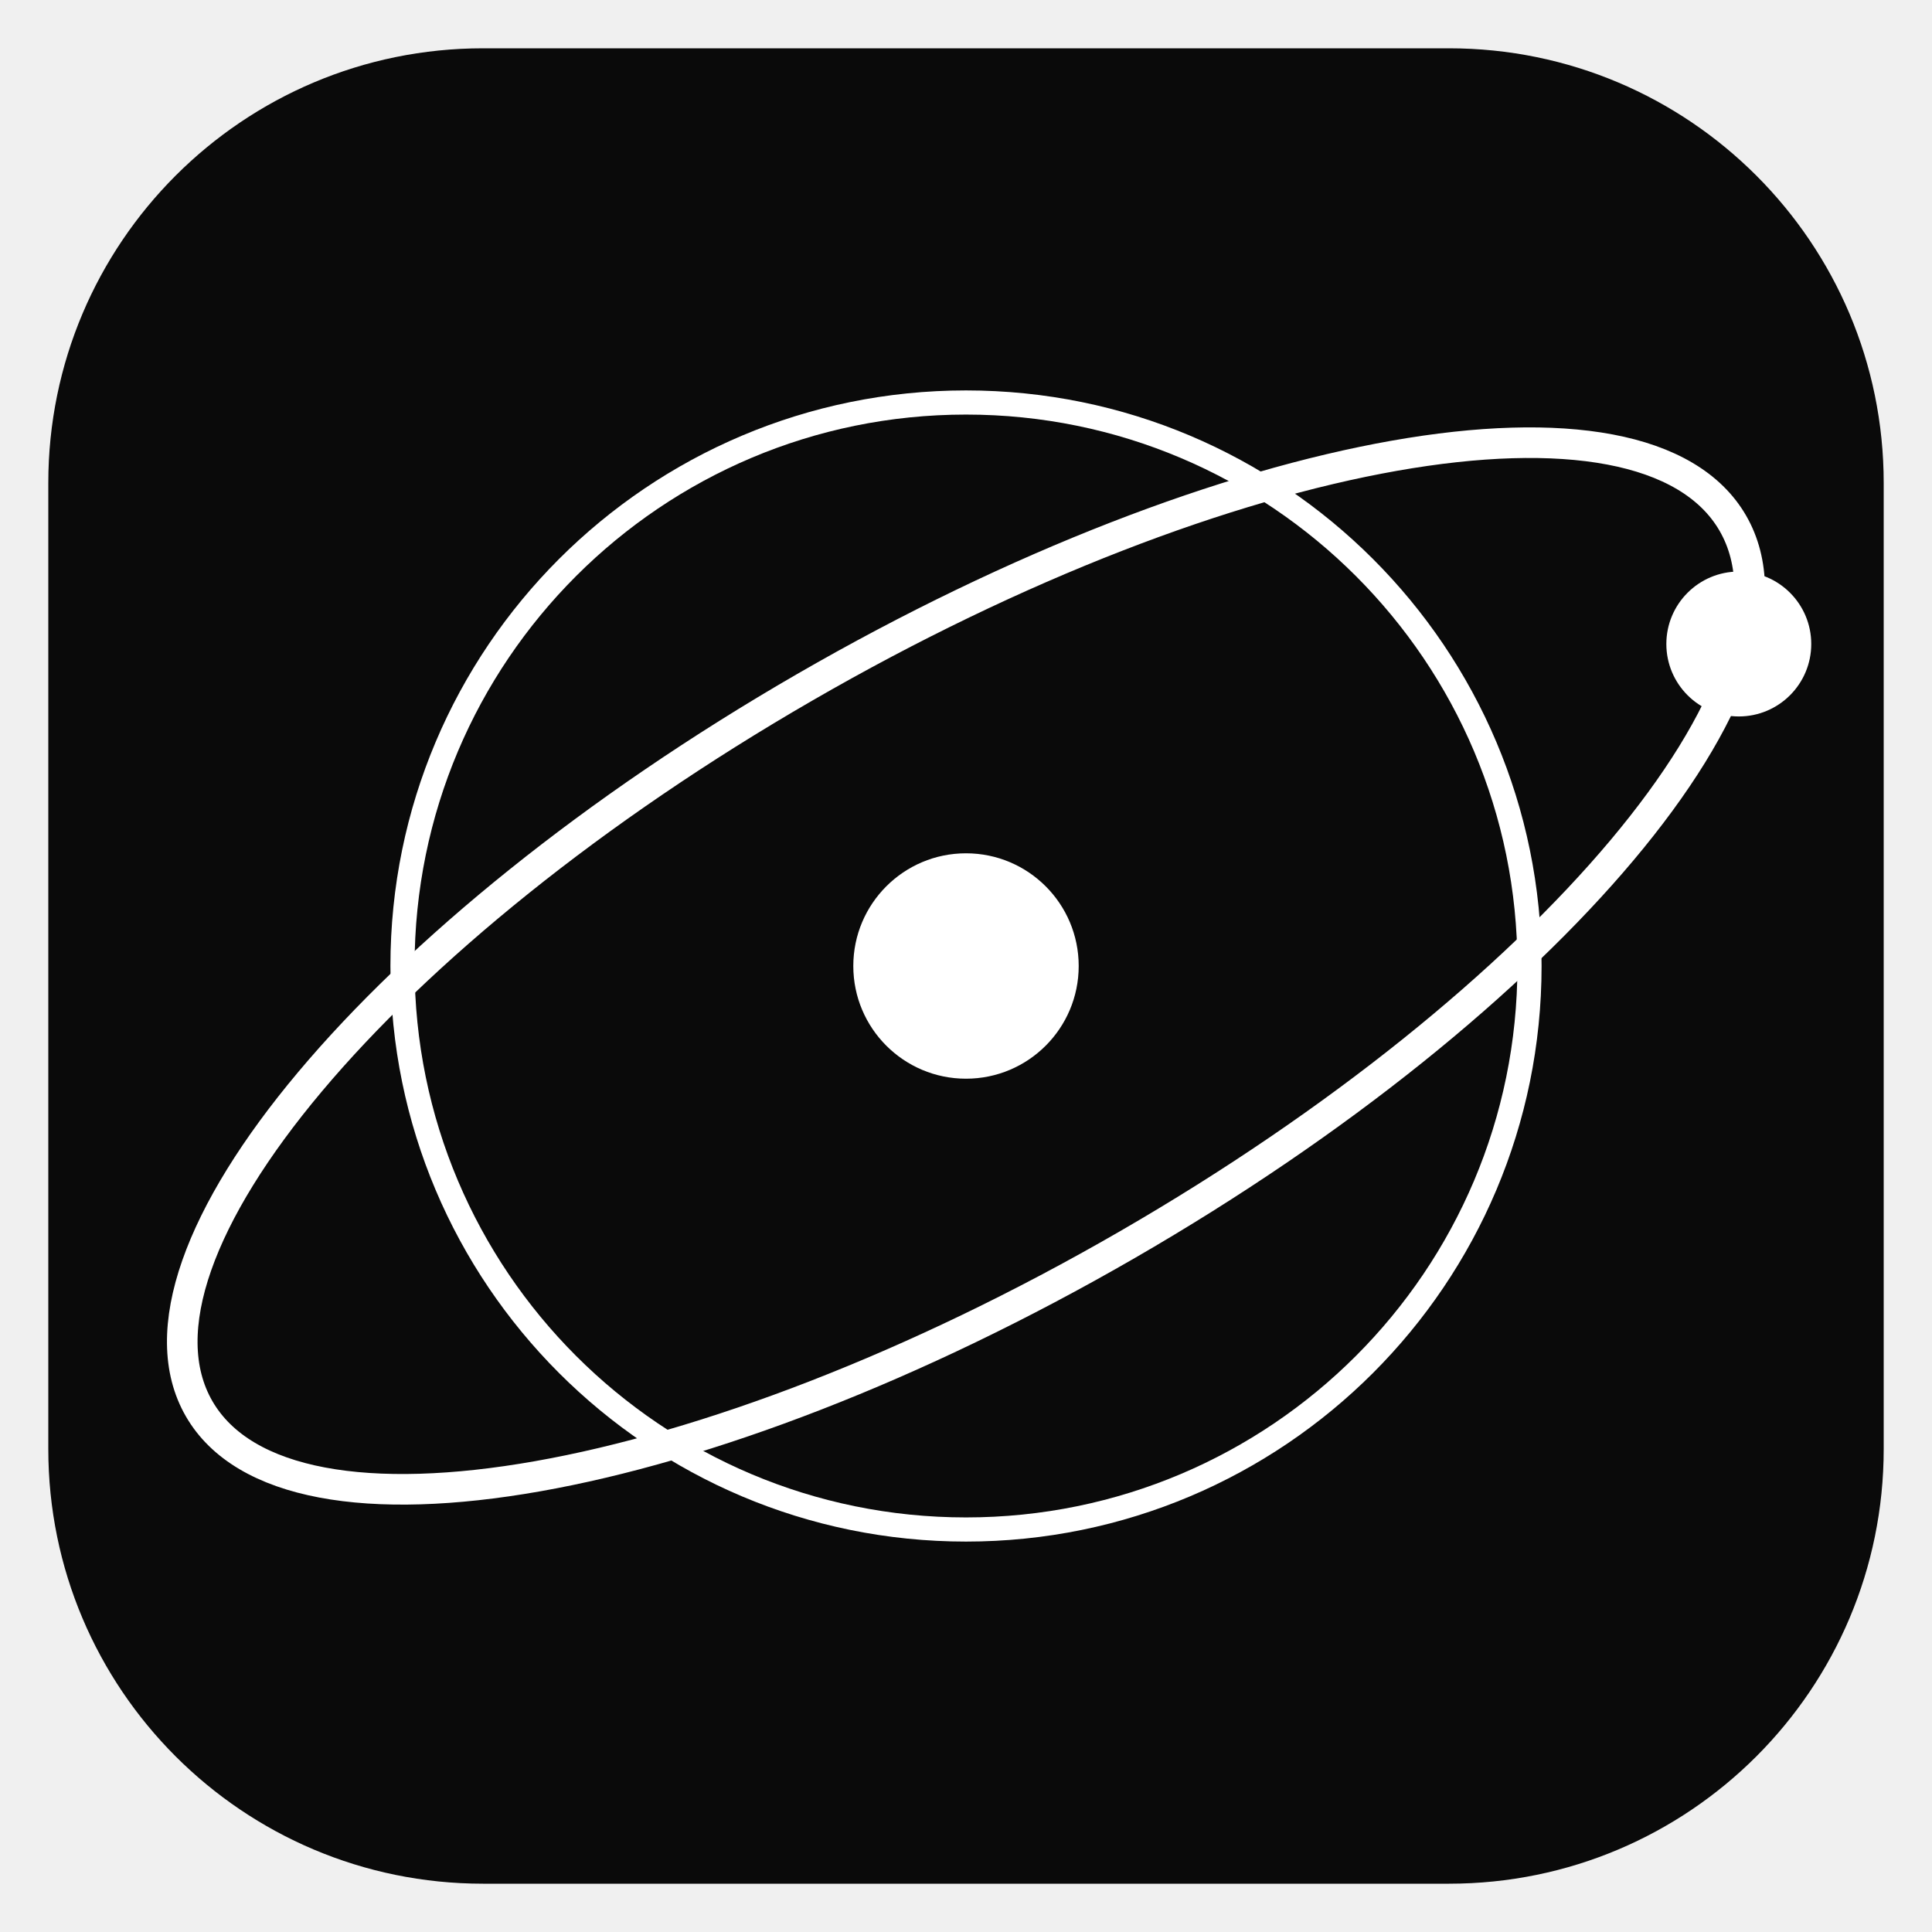
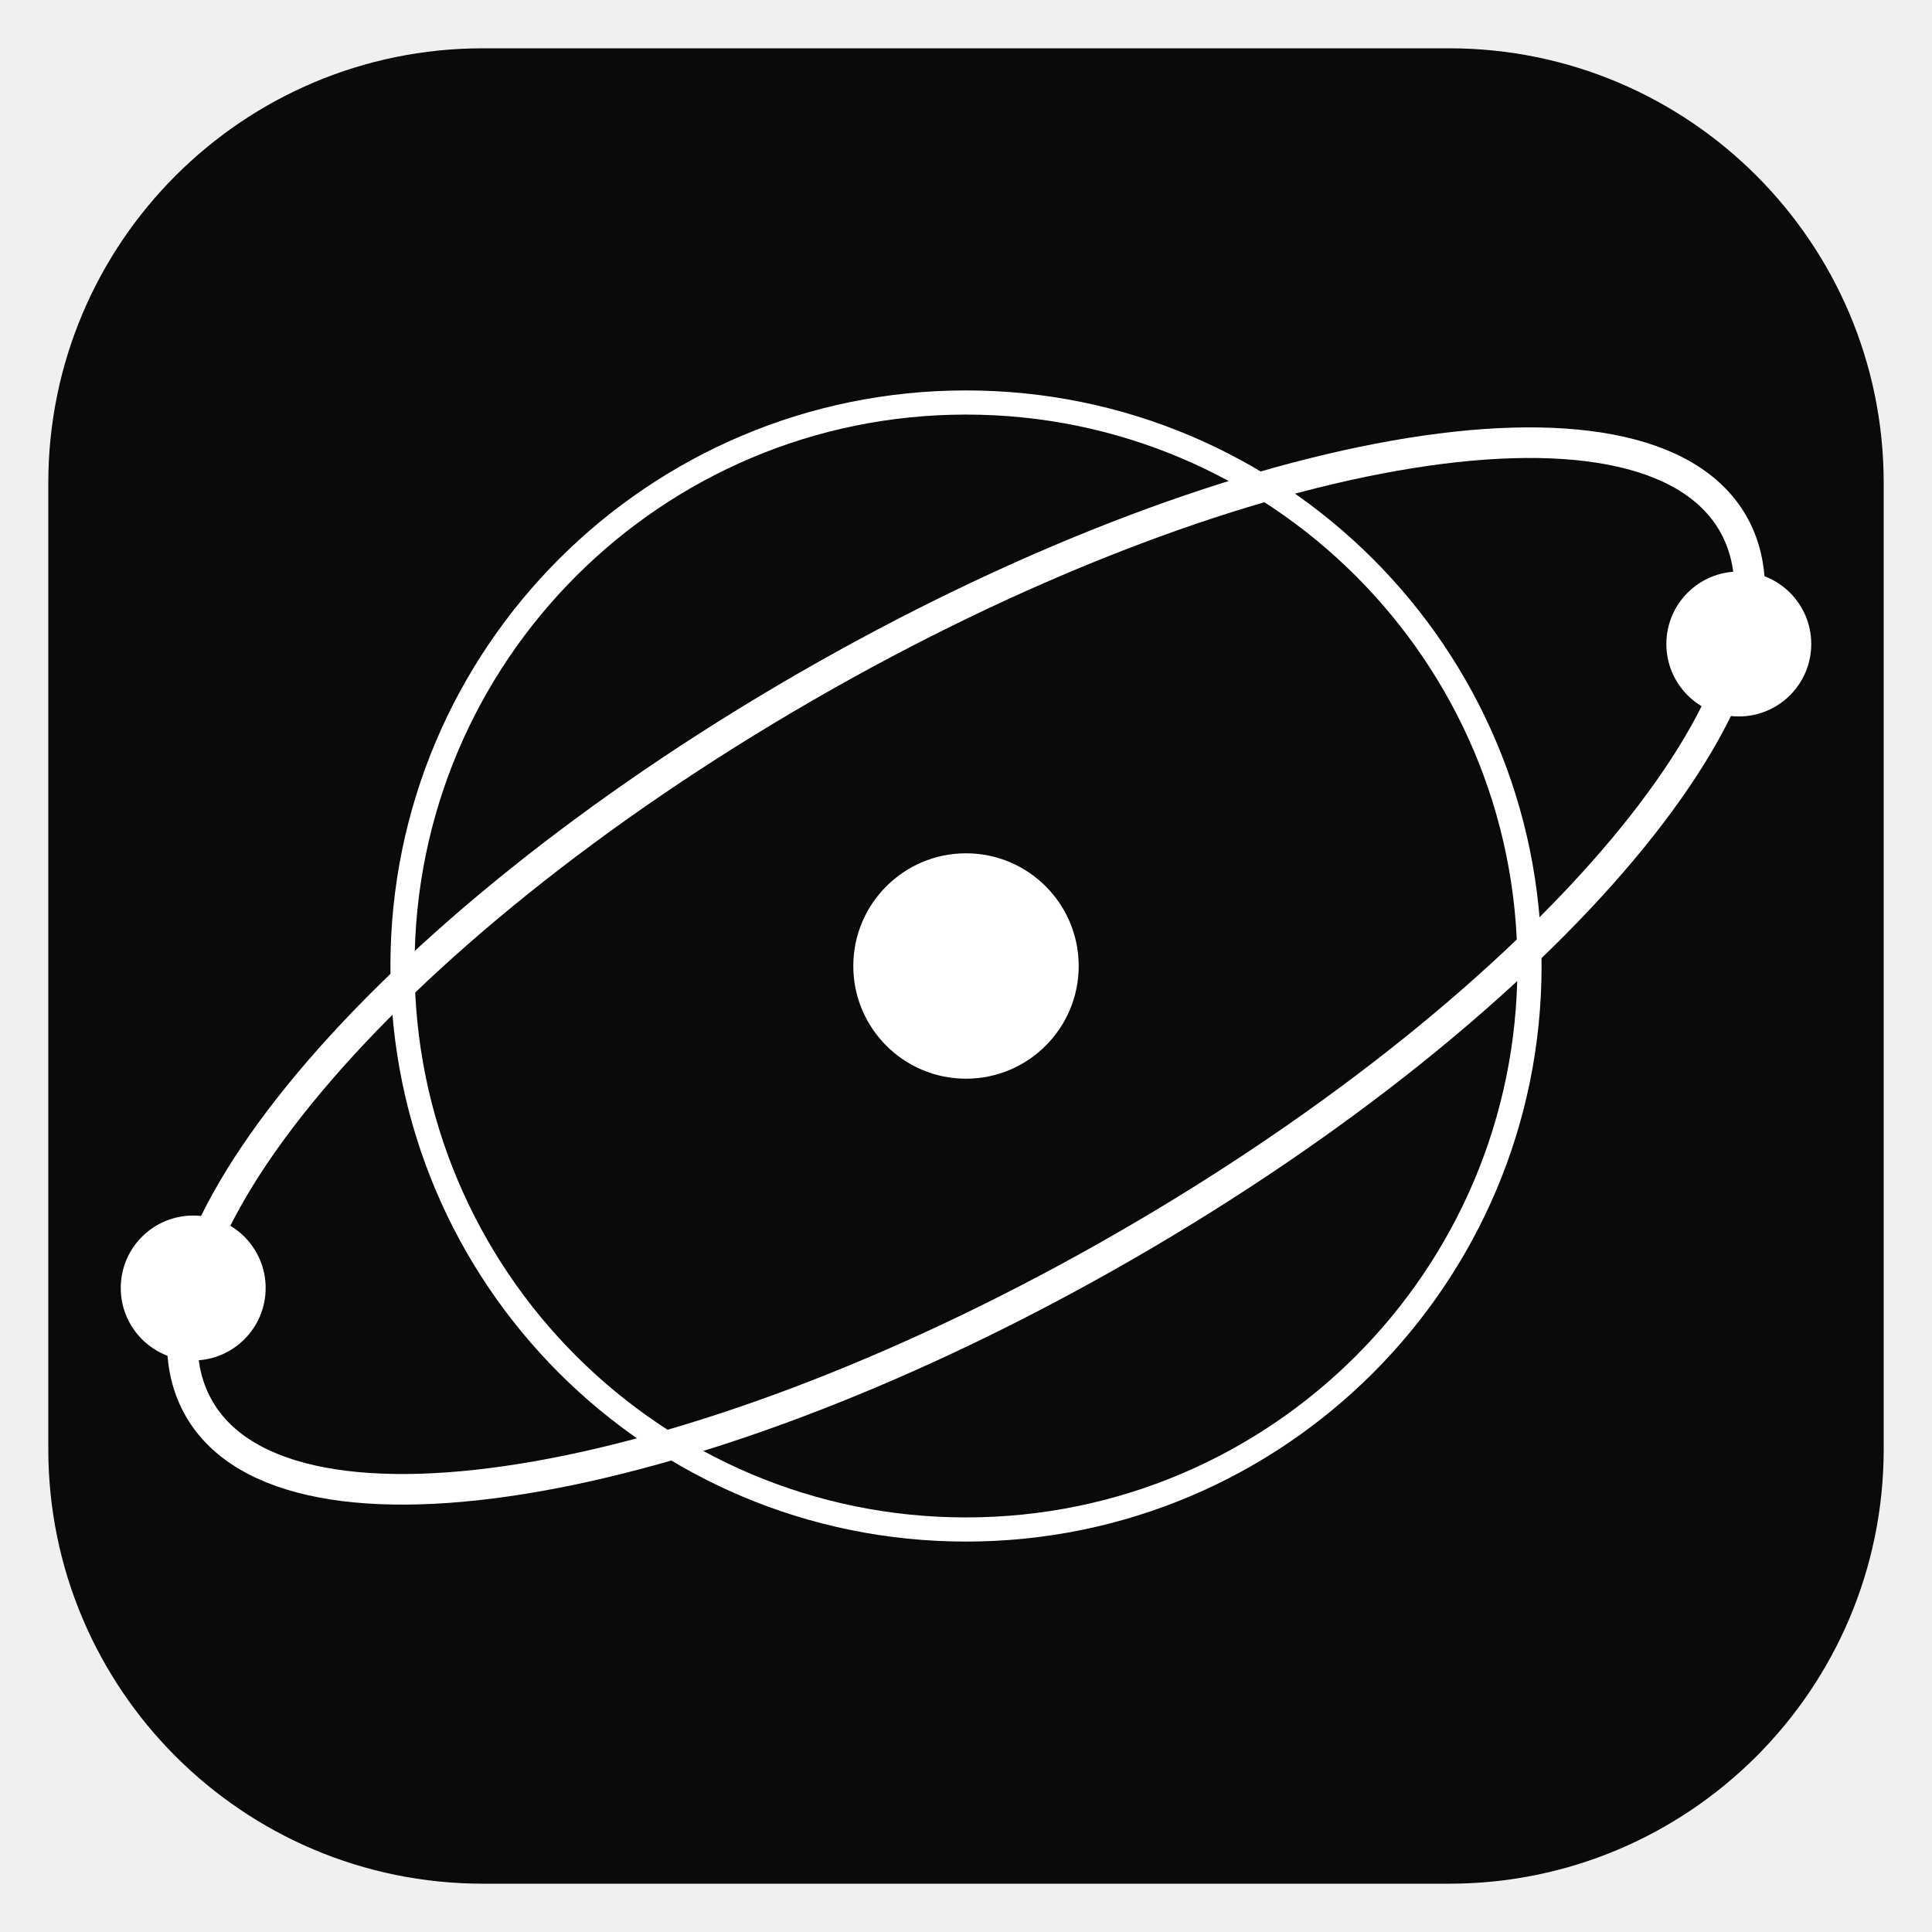
<svg xmlns="http://www.w3.org/2000/svg" viewBox="0 0 240 240">
  <rect x="6" y="6" width="228" height="228" rx="54" fill="#0A0A0A" />
  <ellipse cx="120" cy="120" rx="110" ry="40" fill="none" stroke="#FFFFFF" stroke-width="3.8" transform="rotate(-30 120 120)" />
  <circle cx="120" cy="120" r="70" fill="none" stroke="#FFFFFF" stroke-width="3" />
  <circle cx="216" cy="80" r="9" fill="#FFFFFF" />
+   <circle cx="24" cy="160" r="9" fill="#FFFFFF" />
  <circle cx="120" cy="120" r="14" fill="#FFFFFF" />
</svg>
